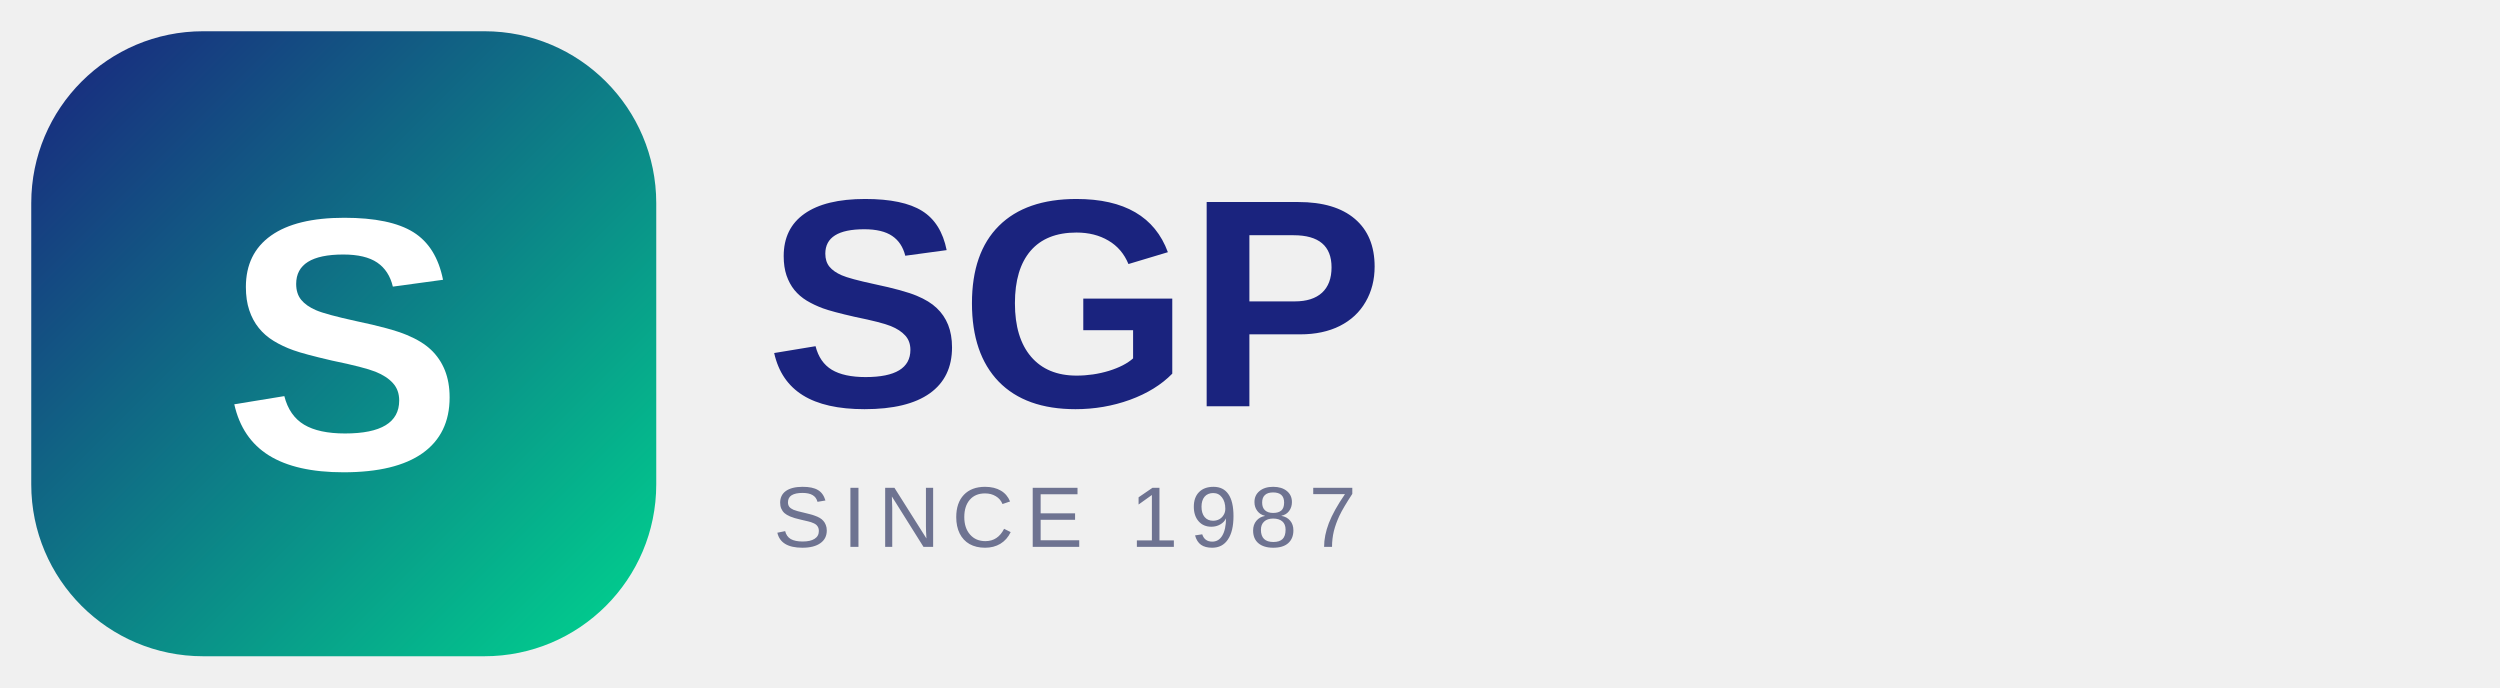
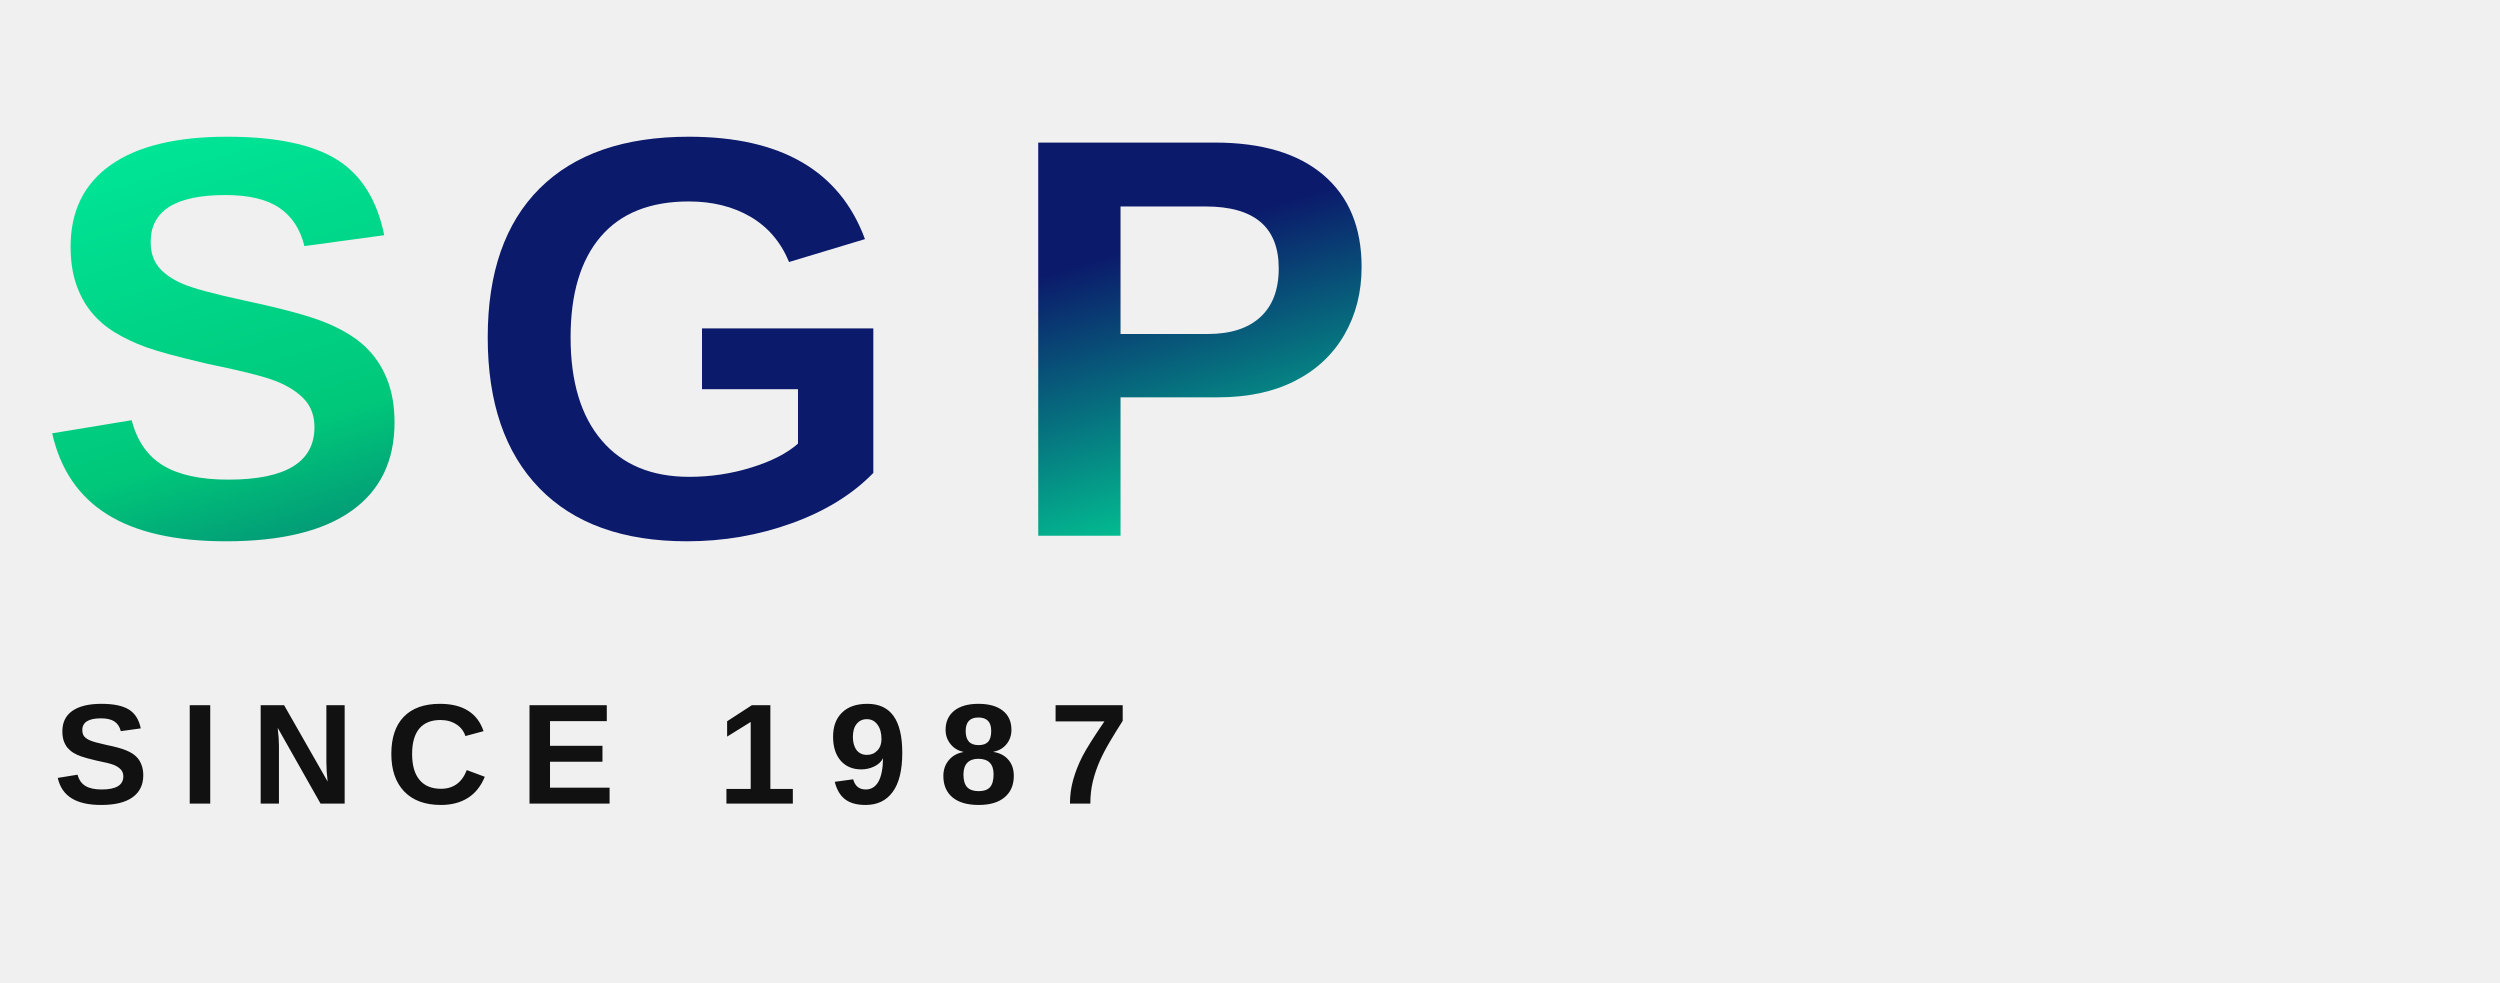
- <svg xmlns="http://www.w3.org/2000/svg" viewBox="0 0 320 88" fill="none">
+ <svg xmlns="http://www.w3.org/2000/svg" viewBox="0 0 280 110" role="img" aria-label="SGP Since 1987">
  <defs>
-     <linearGradient id="markGrad" x1="4" y1="4" x2="84" y2="84" gradientUnits="userSpaceOnUse">
-       <stop offset="0" stop-color="#1A237E" />
-       <stop offset="1" stop-color="#00D68F" />
+     <linearGradient id="sGrad" x1="0" y1="0" x2="1" y2="1">
+       <stop offset="0" stop-color="#00E89A" />
+       <stop offset="0.45" stop-color="#00C77A" />
+       <stop offset="1" stop-color="#0B1A6B" />
+     </linearGradient>
+     <linearGradient id="pGrad" x1="0" y1="0" x2="1" y2="1">
+       <stop offset="0" stop-color="#0B1A6B" />
+       <stop offset="0.55" stop-color="#0B1A6B" />
+       <stop offset="1" stop-color="#00E89A" />
    </linearGradient>
  </defs>
-   <rect x="4" y="4" width="80" height="80" rx="22" fill="url(#markGrad)" />
-   <text x="44" y="60" font-family="Rubik, Arial, sans-serif" font-weight="800" font-size="46" fill="#ffffff" text-anchor="middle">S</text>
-   <text x="98" y="52" font-family="Rubik, Arial, sans-serif" font-weight="800" font-size="38" letter-spacing="-0.5" fill="#1A237E">SGP</text>
-   <text x="99" y="70" font-family="Rubik, Arial, sans-serif" font-weight="500" font-size="11" letter-spacing="1.5" fill="#6E7391">SINCE 1987</text>
+   <g transform="translate(4,2)">
+     <text font-family="'Arial Black','Helvetica Neue',Arial,sans-serif" font-weight="900" font-size="64" letter-spacing="-3.5">
+       <tspan x="0" y="58" fill="url(#sGrad)">S</tspan>
+       <tspan x="48" y="58" fill="#0B1A6B">G</tspan>
+       <tspan x="108" y="58" fill="url(#pGrad)">P</tspan>
+     </text>
+     <text x="2" y="88" font-family="Arial,Helvetica,sans-serif" font-weight="700" font-size="16" letter-spacing="3.5" fill="#111111">SINCE 1987</text>
+   </g>
</svg>
